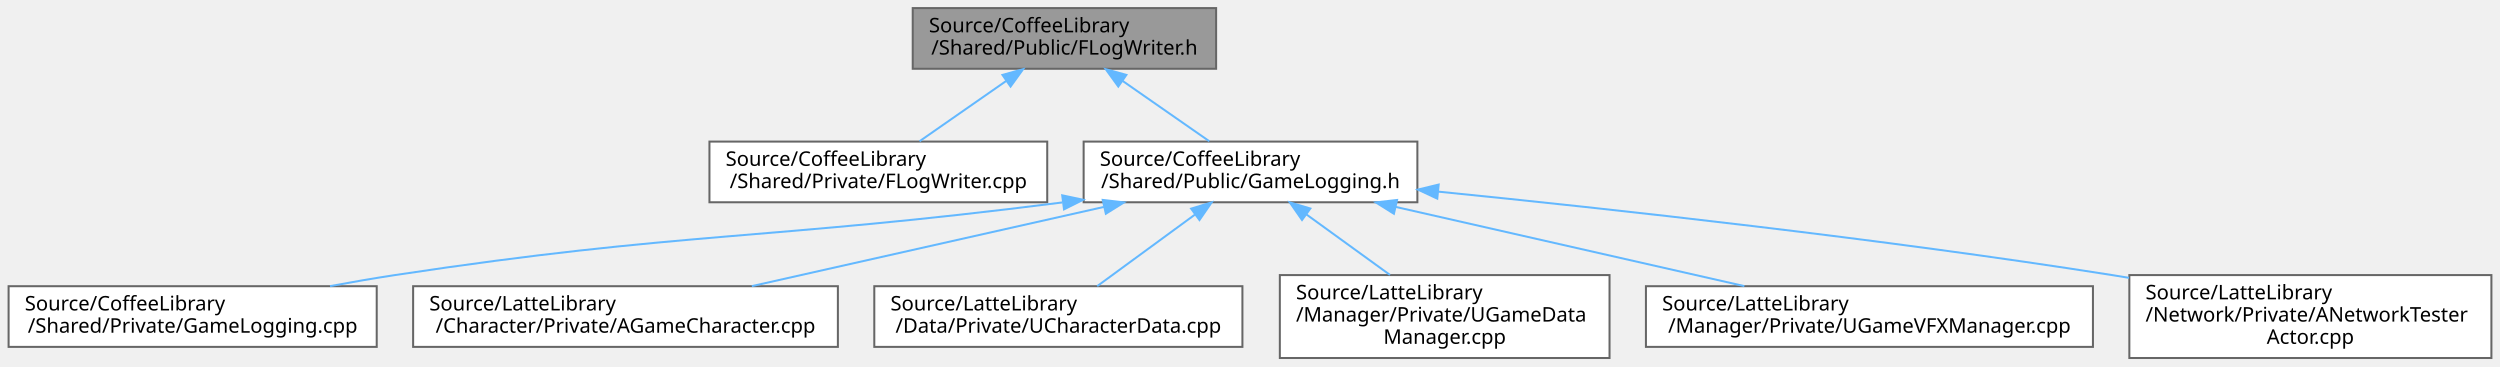
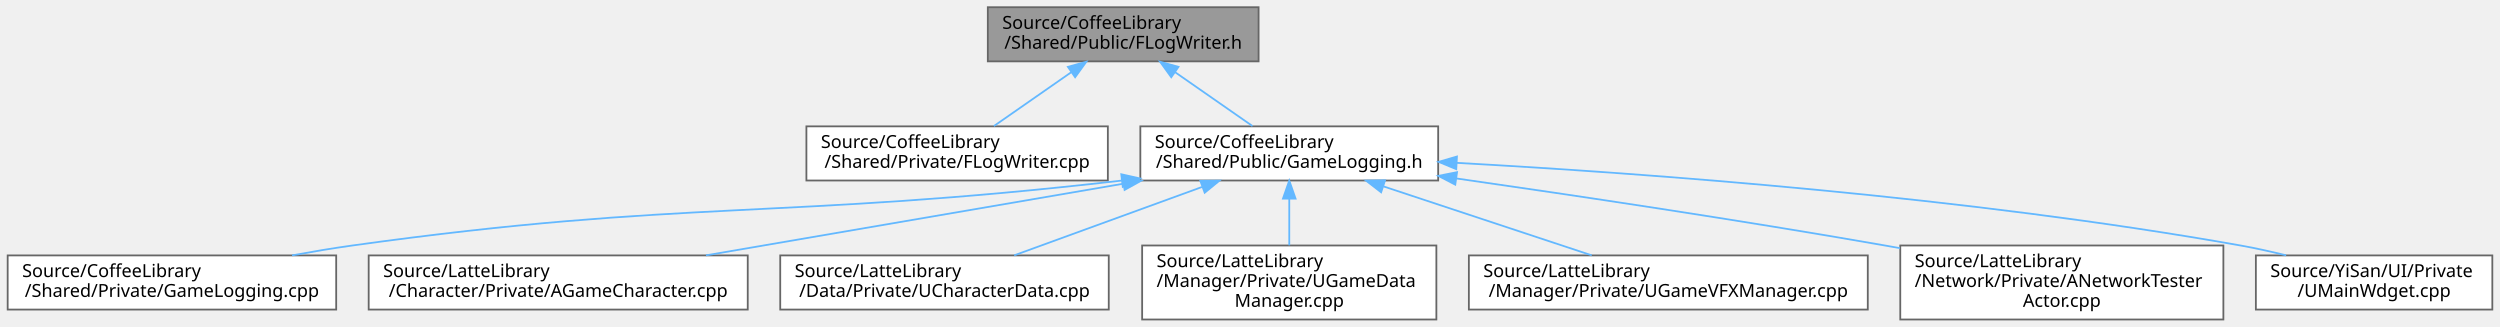
- <svg xmlns="http://www.w3.org/2000/svg" xmlns:xlink="http://www.w3.org/1999/xlink" width="1236pt" height="181pt" viewBox="0.00 0.00 1235.50 181.00">
+ <svg xmlns="http://www.w3.org/2000/svg" xmlns:xlink="http://www.w3.org/1999/xlink" width="1385pt" height="181pt" viewBox="0.00 0.00 1384.50 181.00">
  <g id="graph0" class="graph" transform="scale(1 1) rotate(0) translate(4 177)">
    <g id="Node000001" class="node">
      <g id="a_Node000001">
        <a xlink:title="FLogWriter 선언에 대한 Doxygen 주석을 제공합니다.">
-           <polygon fill="#999999" stroke="#666666" points="597,-173 447,-173 447,-143 597,-143 597,-173" />
-           <text text-anchor="start" x="455" y="-161" font-family="Malgun Gothic" font-size="10.00">Source/CoffeeLibrary</text>
-           <text text-anchor="middle" x="522" y="-150" font-family="Malgun Gothic" font-size="10.00">/Shared/Public/FLogWriter.h</text>
+           <polygon fill="#999999" stroke="#666666" points="693,-173 543,-173 543,-143 693,-143 693,-173" />
+           <text text-anchor="start" x="551" y="-161" font-family="Malgun Gothic" font-size="10.00">Source/CoffeeLibrary</text>
+           <text text-anchor="middle" x="618" y="-150" font-family="Malgun Gothic" font-size="10.00">/Shared/Public/FLogWriter.h</text>
        </a>
      </g>
    </g>
    <g id="Node000002" class="node">
      <g id="a_Node000002">
        <a xlink:href="FLogWriter_8cpp.html" target="_top" xlink:title="FLogWriter 구현에 대한 Doxygen 주석을 제공합니다.">
-           <polygon fill="white" stroke="#666666" points="513.5,-107 346.5,-107 346.5,-77 513.5,-77 513.5,-107" />
-           <text text-anchor="start" x="354.5" y="-95" font-family="Malgun Gothic" font-size="10.00">Source/CoffeeLibrary</text>
-           <text text-anchor="middle" x="430" y="-84" font-family="Malgun Gothic" font-size="10.00">/Shared/Private/FLogWriter.cpp</text>
+           <polygon fill="white" stroke="#666666" points="609.5,-107 442.5,-107 442.5,-77 609.5,-77 609.5,-107" />
+           <text text-anchor="start" x="450.5" y="-95" font-family="Malgun Gothic" font-size="10.00">Source/CoffeeLibrary</text>
+           <text text-anchor="middle" x="526" y="-84" font-family="Malgun Gothic" font-size="10.00">/Shared/Private/FLogWriter.cpp</text>
        </a>
      </g>
    </g>
    <g id="edge1_Node000001_Node000002" class="edge">
      <g id="a_edge1_Node000001_Node000002">
        <a xlink:title=" ">
-           <path fill="none" stroke="#63b8ff" d="M493.29,-137.03C479.37,-127.34 462.97,-115.94 450.36,-107.16" />
-           <polygon fill="#63b8ff" stroke="#63b8ff" points="491.37,-139.96 501.58,-142.8 495.37,-134.21 491.37,-139.96" />
+           <path fill="none" stroke="#63b8ff" d="M589.29,-137.03C575.37,-127.34 558.97,-115.94 546.36,-107.16" />
+           <polygon fill="#63b8ff" stroke="#63b8ff" points="587.37,-139.96 597.58,-142.8 591.37,-134.21 587.37,-139.96" />
        </a>
      </g>
    </g>
    <g id="Node000003" class="node">
      <g id="a_Node000003">
        <a xlink:href="GameLogging_8h.html" target="_top" xlink:title="GameLogging 선언에 대한 Doxygen 주석을 제공합니다.">
-           <polygon fill="white" stroke="#666666" points="696.5,-107 531.5,-107 531.5,-77 696.5,-77 696.5,-107" />
-           <text text-anchor="start" x="539.5" y="-95" font-family="Malgun Gothic" font-size="10.00">Source/CoffeeLibrary</text>
-           <text text-anchor="middle" x="614" y="-84" font-family="Malgun Gothic" font-size="10.00">/Shared/Public/GameLogging.h</text>
+           <polygon fill="white" stroke="#666666" points="792.5,-107 627.5,-107 627.5,-77 792.5,-77 792.5,-107" />
+           <text text-anchor="start" x="635.5" y="-95" font-family="Malgun Gothic" font-size="10.00">Source/CoffeeLibrary</text>
+           <text text-anchor="middle" x="710" y="-84" font-family="Malgun Gothic" font-size="10.00">/Shared/Public/GameLogging.h</text>
        </a>
      </g>
    </g>
    <g id="edge2_Node000001_Node000003" class="edge">
      <g id="a_edge2_Node000001_Node000003">
        <a xlink:title=" ">
-           <path fill="none" stroke="#63b8ff" d="M550.71,-137.03C564.63,-127.34 581.03,-115.94 593.64,-107.16" />
-           <polygon fill="#63b8ff" stroke="#63b8ff" points="548.63,-134.21 542.42,-142.8 552.63,-139.96 548.63,-134.21" />
+           <path fill="none" stroke="#63b8ff" d="M646.71,-137.03C660.63,-127.34 677.03,-115.94 689.64,-107.16" />
+           <polygon fill="#63b8ff" stroke="#63b8ff" points="644.63,-134.21 638.42,-142.8 648.63,-139.96 644.63,-134.21" />
        </a>
      </g>
    </g>
    <g id="Node000004" class="node">
      <g id="a_Node000004">
        <a xlink:href="GameLogging_8cpp.html" target="_top" xlink:title="GameLogging 구현에 대한 Doxygen 주석을 제공합니다.">
          <polygon fill="white" stroke="#666666" points="182,-35.5 0,-35.5 0,-5.5 182,-5.5 182,-35.5" />
          <text text-anchor="start" x="8" y="-23.5" font-family="Malgun Gothic" font-size="10.00">Source/CoffeeLibrary</text>
          <text text-anchor="middle" x="91" y="-12.5" font-family="Malgun Gothic" font-size="10.00">/Shared/Private/GameLogging.cpp</text>
        </a>
      </g>
    </g>
    <g id="edge3_Node000003_Node000004" class="edge">
      <g id="a_edge3_Node000003_Node000004">
        <a xlink:title=" ">
-           <path fill="none" stroke="#63b8ff" d="M520.94,-76.91C373.5,-58.09 334.02,-62.68 191,-41 180.59,-39.42 169.62,-37.52 158.91,-35.54" />
-           <polygon fill="#63b8ff" stroke="#63b8ff" points="520.91,-80.43 531.27,-78.24 521.8,-73.49 520.91,-80.43" />
+           <path fill="none" stroke="#63b8ff" d="M617.24,-76.97C427.14,-55.08 376.41,-66.82 191,-41 180.14,-39.49 168.67,-37.56 157.53,-35.52" />
+           <polygon fill="#63b8ff" stroke="#63b8ff" points="616.94,-80.46 627.28,-78.15 617.76,-73.51 616.94,-80.46" />
        </a>
      </g>
    </g>
    <g id="Node000005" class="node">
      <g id="a_Node000005">
        <a xlink:href="AGameCharacter_8cpp.html" target="_top" xlink:title="AGameCharacter 구현에 대한 Doxygen 주석을 제공합니다.">
          <polygon fill="white" stroke="#666666" points="410,-35.5 200,-35.5 200,-5.5 410,-5.5 410,-35.5" />
          <text text-anchor="start" x="208" y="-23.5" font-family="Malgun Gothic" font-size="10.00">Source/LatteLibrary</text>
          <text text-anchor="middle" x="305" y="-12.5" font-family="Malgun Gothic" font-size="10.00">/Character/Private/AGameCharacter.cpp</text>
        </a>
      </g>
    </g>
    <g id="edge4_Node000003_Node000005" class="edge">
      <g id="a_edge4_Node000003_Node000005">
        <a xlink:title=" ">
-           <path fill="none" stroke="#63b8ff" d="M541.49,-74.69C488.64,-62.8 417.78,-46.87 367.44,-35.54" />
-           <polygon fill="#63b8ff" stroke="#63b8ff" points="540.94,-78.16 551.47,-76.94 542.48,-71.33 540.94,-78.16" />
+           <path fill="none" stroke="#63b8ff" d="M617.97,-75.21C548.4,-63.27 453.77,-47.03 386.84,-35.54" />
+           <polygon fill="#63b8ff" stroke="#63b8ff" points="617.59,-78.69 628.04,-76.94 618.78,-71.79 617.59,-78.69" />
        </a>
      </g>
    </g>
    <g id="Node000006" class="node">
      <g id="a_Node000006">
        <a xlink:href="UCharacterData_8cpp.html" target="_top" xlink:title="UCharacterData 구현에 대한 Doxygen 주석을 제공합니다.">
          <polygon fill="white" stroke="#666666" points="610,-35.5 428,-35.5 428,-5.5 610,-5.5 610,-35.5" />
          <text text-anchor="start" x="436" y="-23.5" font-family="Malgun Gothic" font-size="10.00">Source/LatteLibrary</text>
          <text text-anchor="middle" x="519" y="-12.5" font-family="Malgun Gothic" font-size="10.00">/Data/Private/UCharacterData.cpp</text>
        </a>
      </g>
    </g>
    <g id="edge5_Node000003_Node000006" class="edge">
      <g id="a_edge5_Node000003_Node000006">
        <a xlink:title=" ">
-           <path fill="none" stroke="#63b8ff" d="M586.58,-70.94C571.09,-59.6 552.1,-45.71 538.2,-35.54" />
-           <polygon fill="#63b8ff" stroke="#63b8ff" points="584.64,-73.86 594.78,-76.94 588.77,-68.21 584.64,-73.86" />
+           <path fill="none" stroke="#63b8ff" d="M661.67,-73.42C629.43,-61.68 587.61,-46.47 557.59,-35.54" />
+           <polygon fill="#63b8ff" stroke="#63b8ff" points="660.75,-76.81 671.35,-76.94 663.15,-70.23 660.75,-76.81" />
        </a>
      </g>
    </g>
    <g id="Node000007" class="node">
      <g id="a_Node000007">
        <a xlink:href="UGameDataManager_8cpp.html" target="_top" xlink:title="UGameDataManager 구현에 대한 Doxygen 주석을 제공합니다.">
          <polygon fill="white" stroke="#666666" points="791.5,-41 628.5,-41 628.5,0 791.5,0 791.5,-41" />
          <text text-anchor="start" x="636.5" y="-29" font-family="Malgun Gothic" font-size="10.00">Source/LatteLibrary</text>
          <text text-anchor="start" x="636.5" y="-18" font-family="Malgun Gothic" font-size="10.00">/Manager/Private/UGameData</text>
          <text text-anchor="middle" x="710" y="-7" font-family="Malgun Gothic" font-size="10.00">Manager.cpp</text>
        </a>
      </g>
    </g>
    <g id="edge6_Node000003_Node000007" class="edge">
      <g id="a_edge6_Node000003_Node000007">
        <a xlink:title=" ">
-           <path fill="none" stroke="#63b8ff" d="M641.56,-71.04C654.57,-61.63 670.03,-50.44 682.96,-41.07" />
-           <polygon fill="#63b8ff" stroke="#63b8ff" points="639.47,-68.24 633.43,-76.94 643.58,-73.91 639.47,-68.24" />
+           <path fill="none" stroke="#63b8ff" d="M710,-66.91C710,-58.47 710,-49.1 710,-41.07" />
+           <polygon fill="#63b8ff" stroke="#63b8ff" points="706.5,-66.94 710,-76.94 713.5,-66.94 706.5,-66.94" />
        </a>
      </g>
    </g>
    <g id="Node000008" class="node">
      <g id="a_Node000008">
        <a xlink:href="UGameVFXManager_8cpp.html" target="_top" xlink:title="UGameVFXManager 구현에 대한 Doxygen 주석을 제공합니다.">
          <polygon fill="white" stroke="#666666" points="1030.5,-35.5 809.5,-35.5 809.5,-5.5 1030.5,-5.5 1030.5,-35.5" />
          <text text-anchor="start" x="817.5" y="-23.5" font-family="Malgun Gothic" font-size="10.00">Source/LatteLibrary</text>
          <text text-anchor="middle" x="920" y="-12.5" font-family="Malgun Gothic" font-size="10.00">/Manager/Private/UGameVFXManager.cpp</text>
        </a>
      </g>
    </g>
    <g id="edge7_Node000003_Node000008" class="edge">
      <g id="a_edge7_Node000003_Node000008">
        <a xlink:title=" ">
-           <path fill="none" stroke="#63b8ff" d="M685.81,-74.69C738.14,-62.8 808.32,-46.87 858.17,-35.54" />
-           <polygon fill="#63b8ff" stroke="#63b8ff" points="684.9,-71.31 675.92,-76.94 686.45,-78.13 684.9,-71.31" />
+           <path fill="none" stroke="#63b8ff" d="M762.22,-73.72C797.79,-61.95 844.28,-46.56 877.57,-35.54" />
+           <polygon fill="#63b8ff" stroke="#63b8ff" points="760.89,-70.47 752.5,-76.94 763.09,-77.12 760.89,-70.47" />
        </a>
      </g>
    </g>
    <g id="Node000009" class="node">
      <g id="a_Node000009">
        <a xlink:href="ANetworkTesterActor_8cpp.html" target="_top" xlink:title="ANetworkTesterActor 구현에 대한 Doxygen 주석을 제공합니다.">
          <polygon fill="white" stroke="#666666" points="1227.5,-41 1048.5,-41 1048.5,0 1227.5,0 1227.5,-41" />
          <text text-anchor="start" x="1056.5" y="-29" font-family="Malgun Gothic" font-size="10.00">Source/LatteLibrary</text>
          <text text-anchor="start" x="1056.5" y="-18" font-family="Malgun Gothic" font-size="10.00">/Network/Private/ANetworkTester</text>
          <text text-anchor="middle" x="1138" y="-7" font-family="Malgun Gothic" font-size="10.00">Actor.cpp</text>
        </a>
      </g>
    </g>
    <g id="edge8_Node000003_Node000009" class="edge">
      <g id="a_edge8_Node000003_Node000009">
        <a xlink:title=" ">
-           <path fill="none" stroke="#63b8ff" d="M706.78,-82.26C793.28,-73.6 925.73,-59.04 1040,-41 1042.74,-40.57 1045.52,-40.11 1048.33,-39.64" />
-           <polygon fill="#63b8ff" stroke="#63b8ff" points="706.33,-78.79 696.73,-83.26 707.03,-85.75 706.33,-78.79" />
+           <path fill="none" stroke="#63b8ff" d="M802.56,-78.14C868.81,-68.65 960.06,-55 1040,-41 1042.73,-40.52 1045.51,-40.03 1048.31,-39.52" />
+           <polygon fill="#63b8ff" stroke="#63b8ff" points="801.96,-74.69 792.56,-79.57 802.95,-81.62 801.96,-74.69" />
+         </a>
+       </g>
+     </g>
+     <g id="Node000010" class="node">
+       <g id="a_Node000010">
+         <a xlink:href="UMainWdget_8cpp.html" target="_top" xlink:title=" ">
+           <polygon fill="white" stroke="#666666" points="1376.5,-35.5 1245.5,-35.5 1245.5,-5.5 1376.5,-5.5 1376.5,-35.5" />
+           <text text-anchor="start" x="1253.5" y="-23.5" font-family="Malgun Gothic" font-size="10.00">Source/YiSan/UI/Private</text>
+           <text text-anchor="middle" x="1311" y="-12.5" font-family="Malgun Gothic" font-size="10.00">/UMainWdget.cpp</text>
+         </a>
+       </g>
+     </g>
+     <g id="edge9_Node000003_Node000010" class="edge">
+       <g id="a_edge9_Node000003_Node000010">
+         <a xlink:title=" ">
+           <path fill="none" stroke="#63b8ff" d="M802.72,-86.78C908.47,-80.92 1086.23,-67.83 1237,-41 1245.24,-39.53 1253.91,-37.61 1262.29,-35.54" />
+           <polygon fill="#63b8ff" stroke="#63b8ff" points="802.51,-83.29 792.72,-87.33 802.89,-90.28 802.51,-83.29" />
        </a>
      </g>
    </g>
  </g>
</svg>
